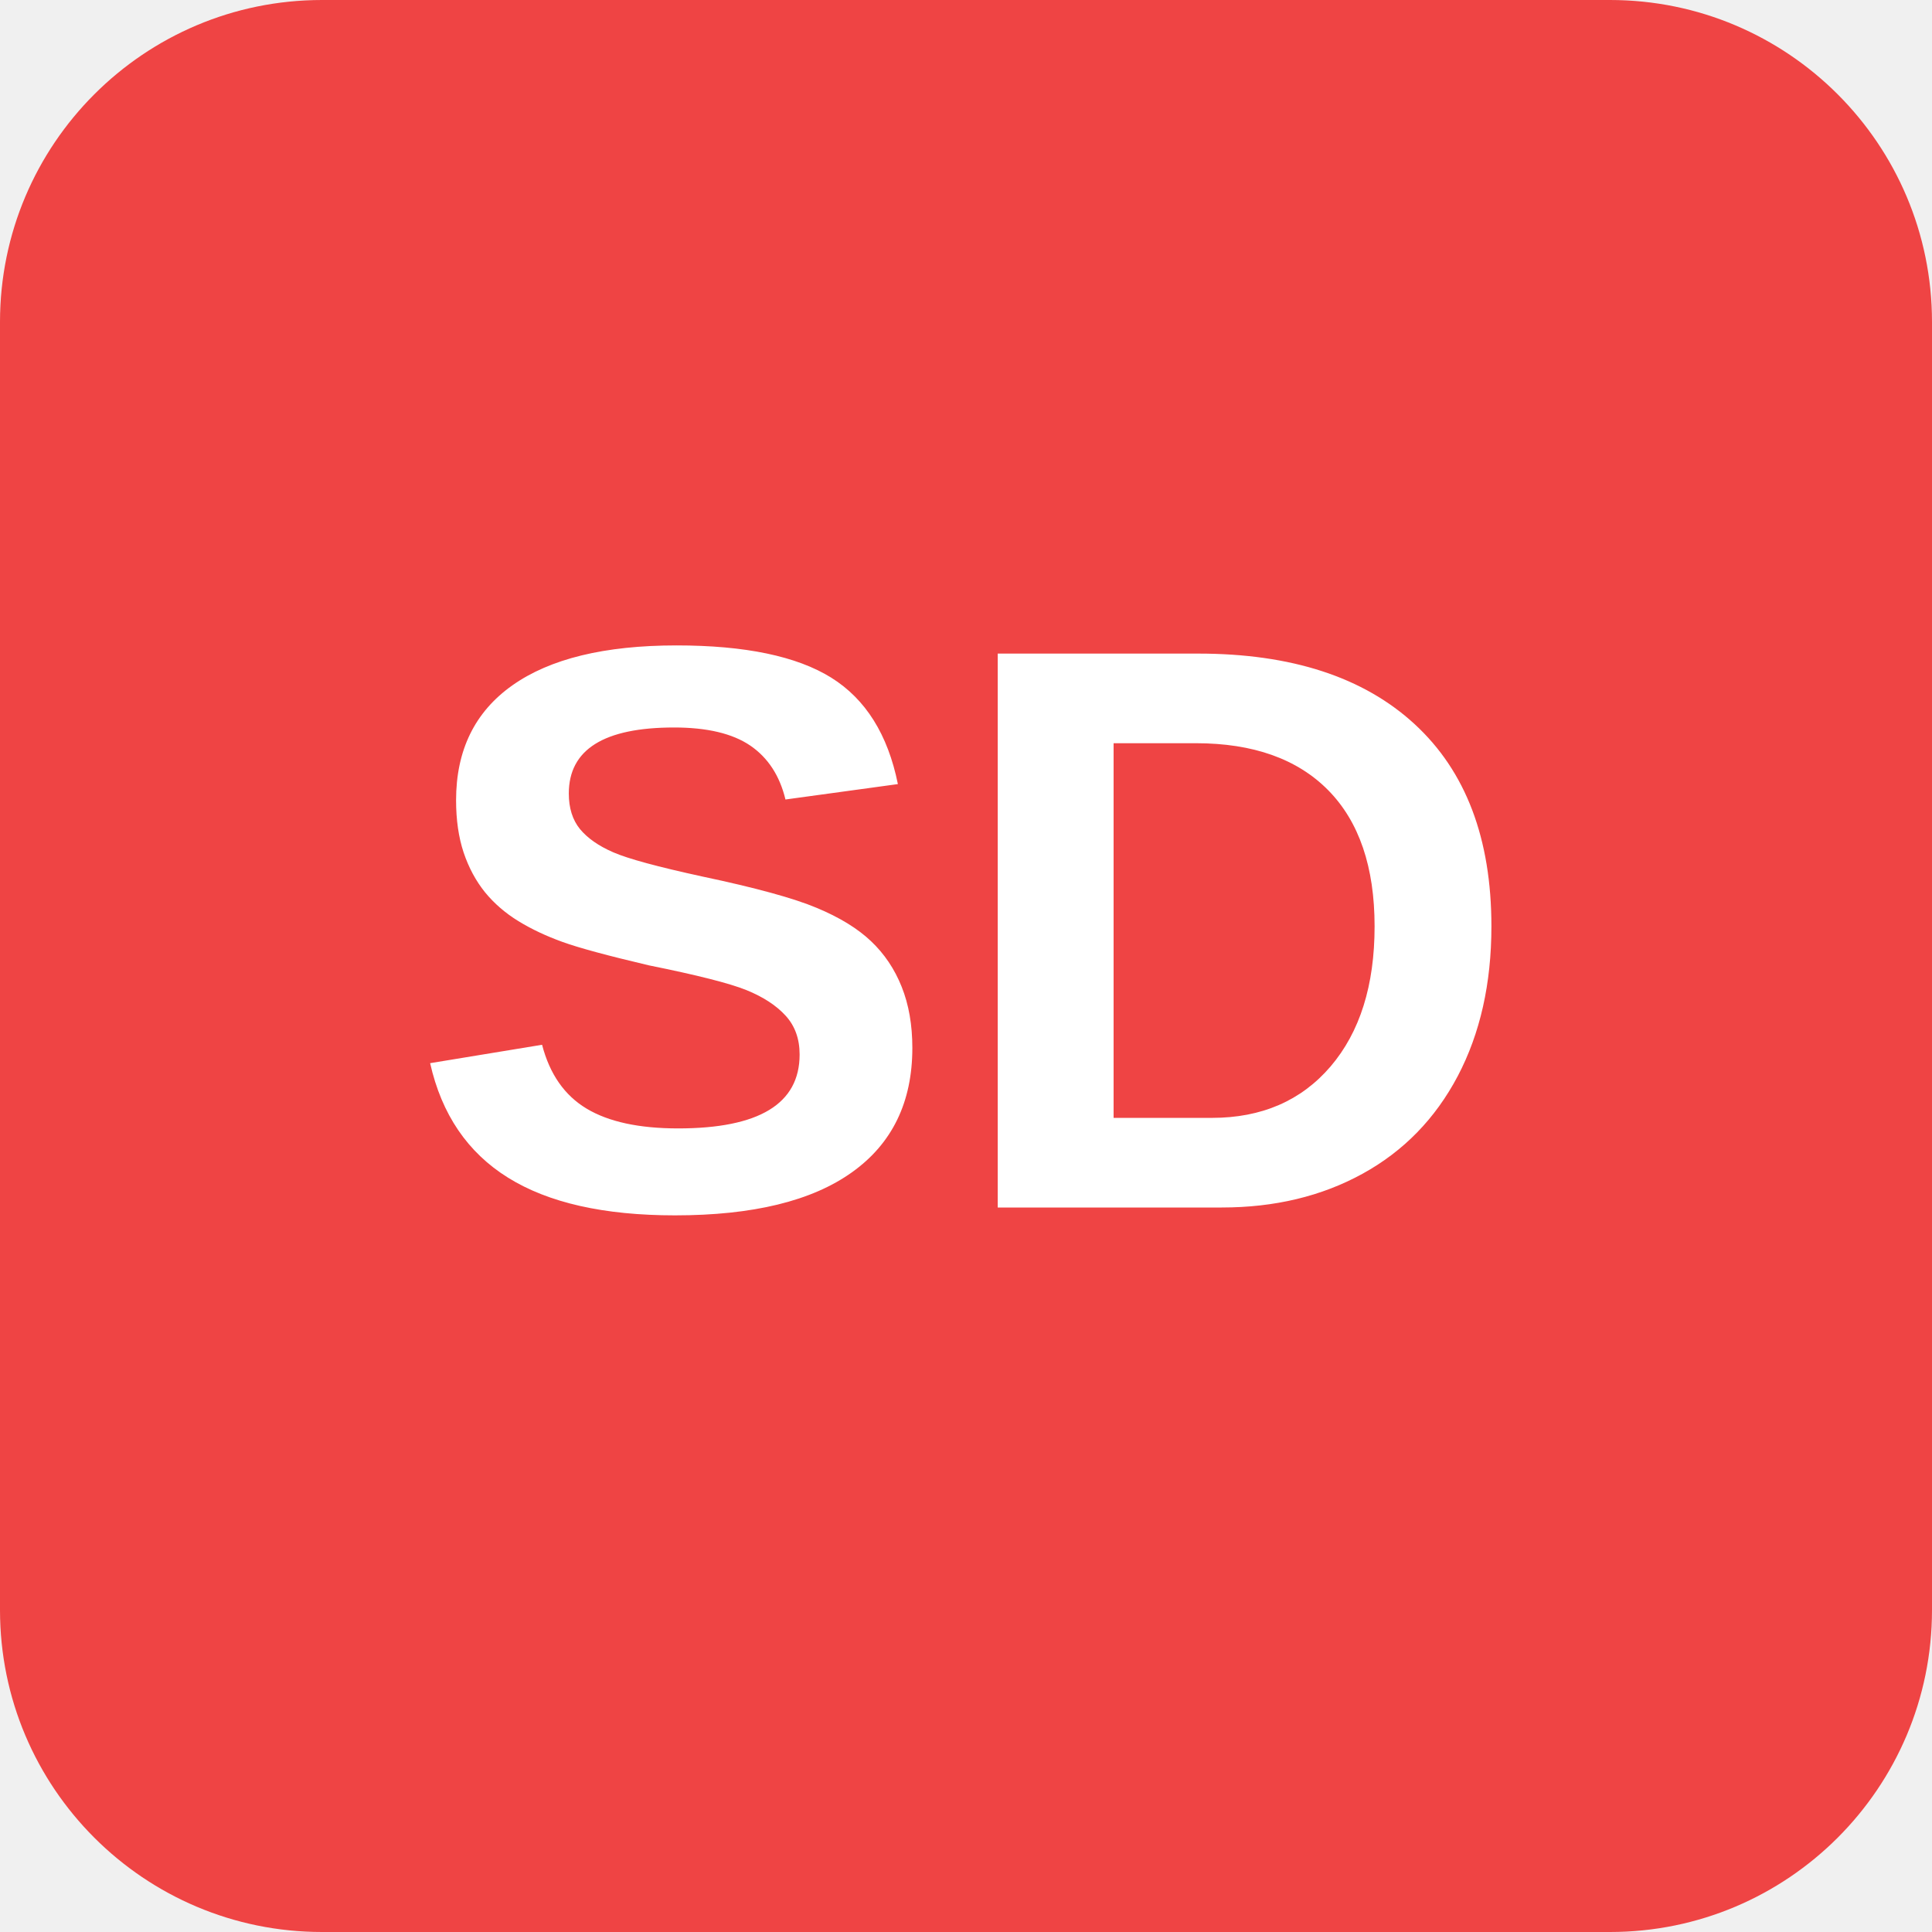
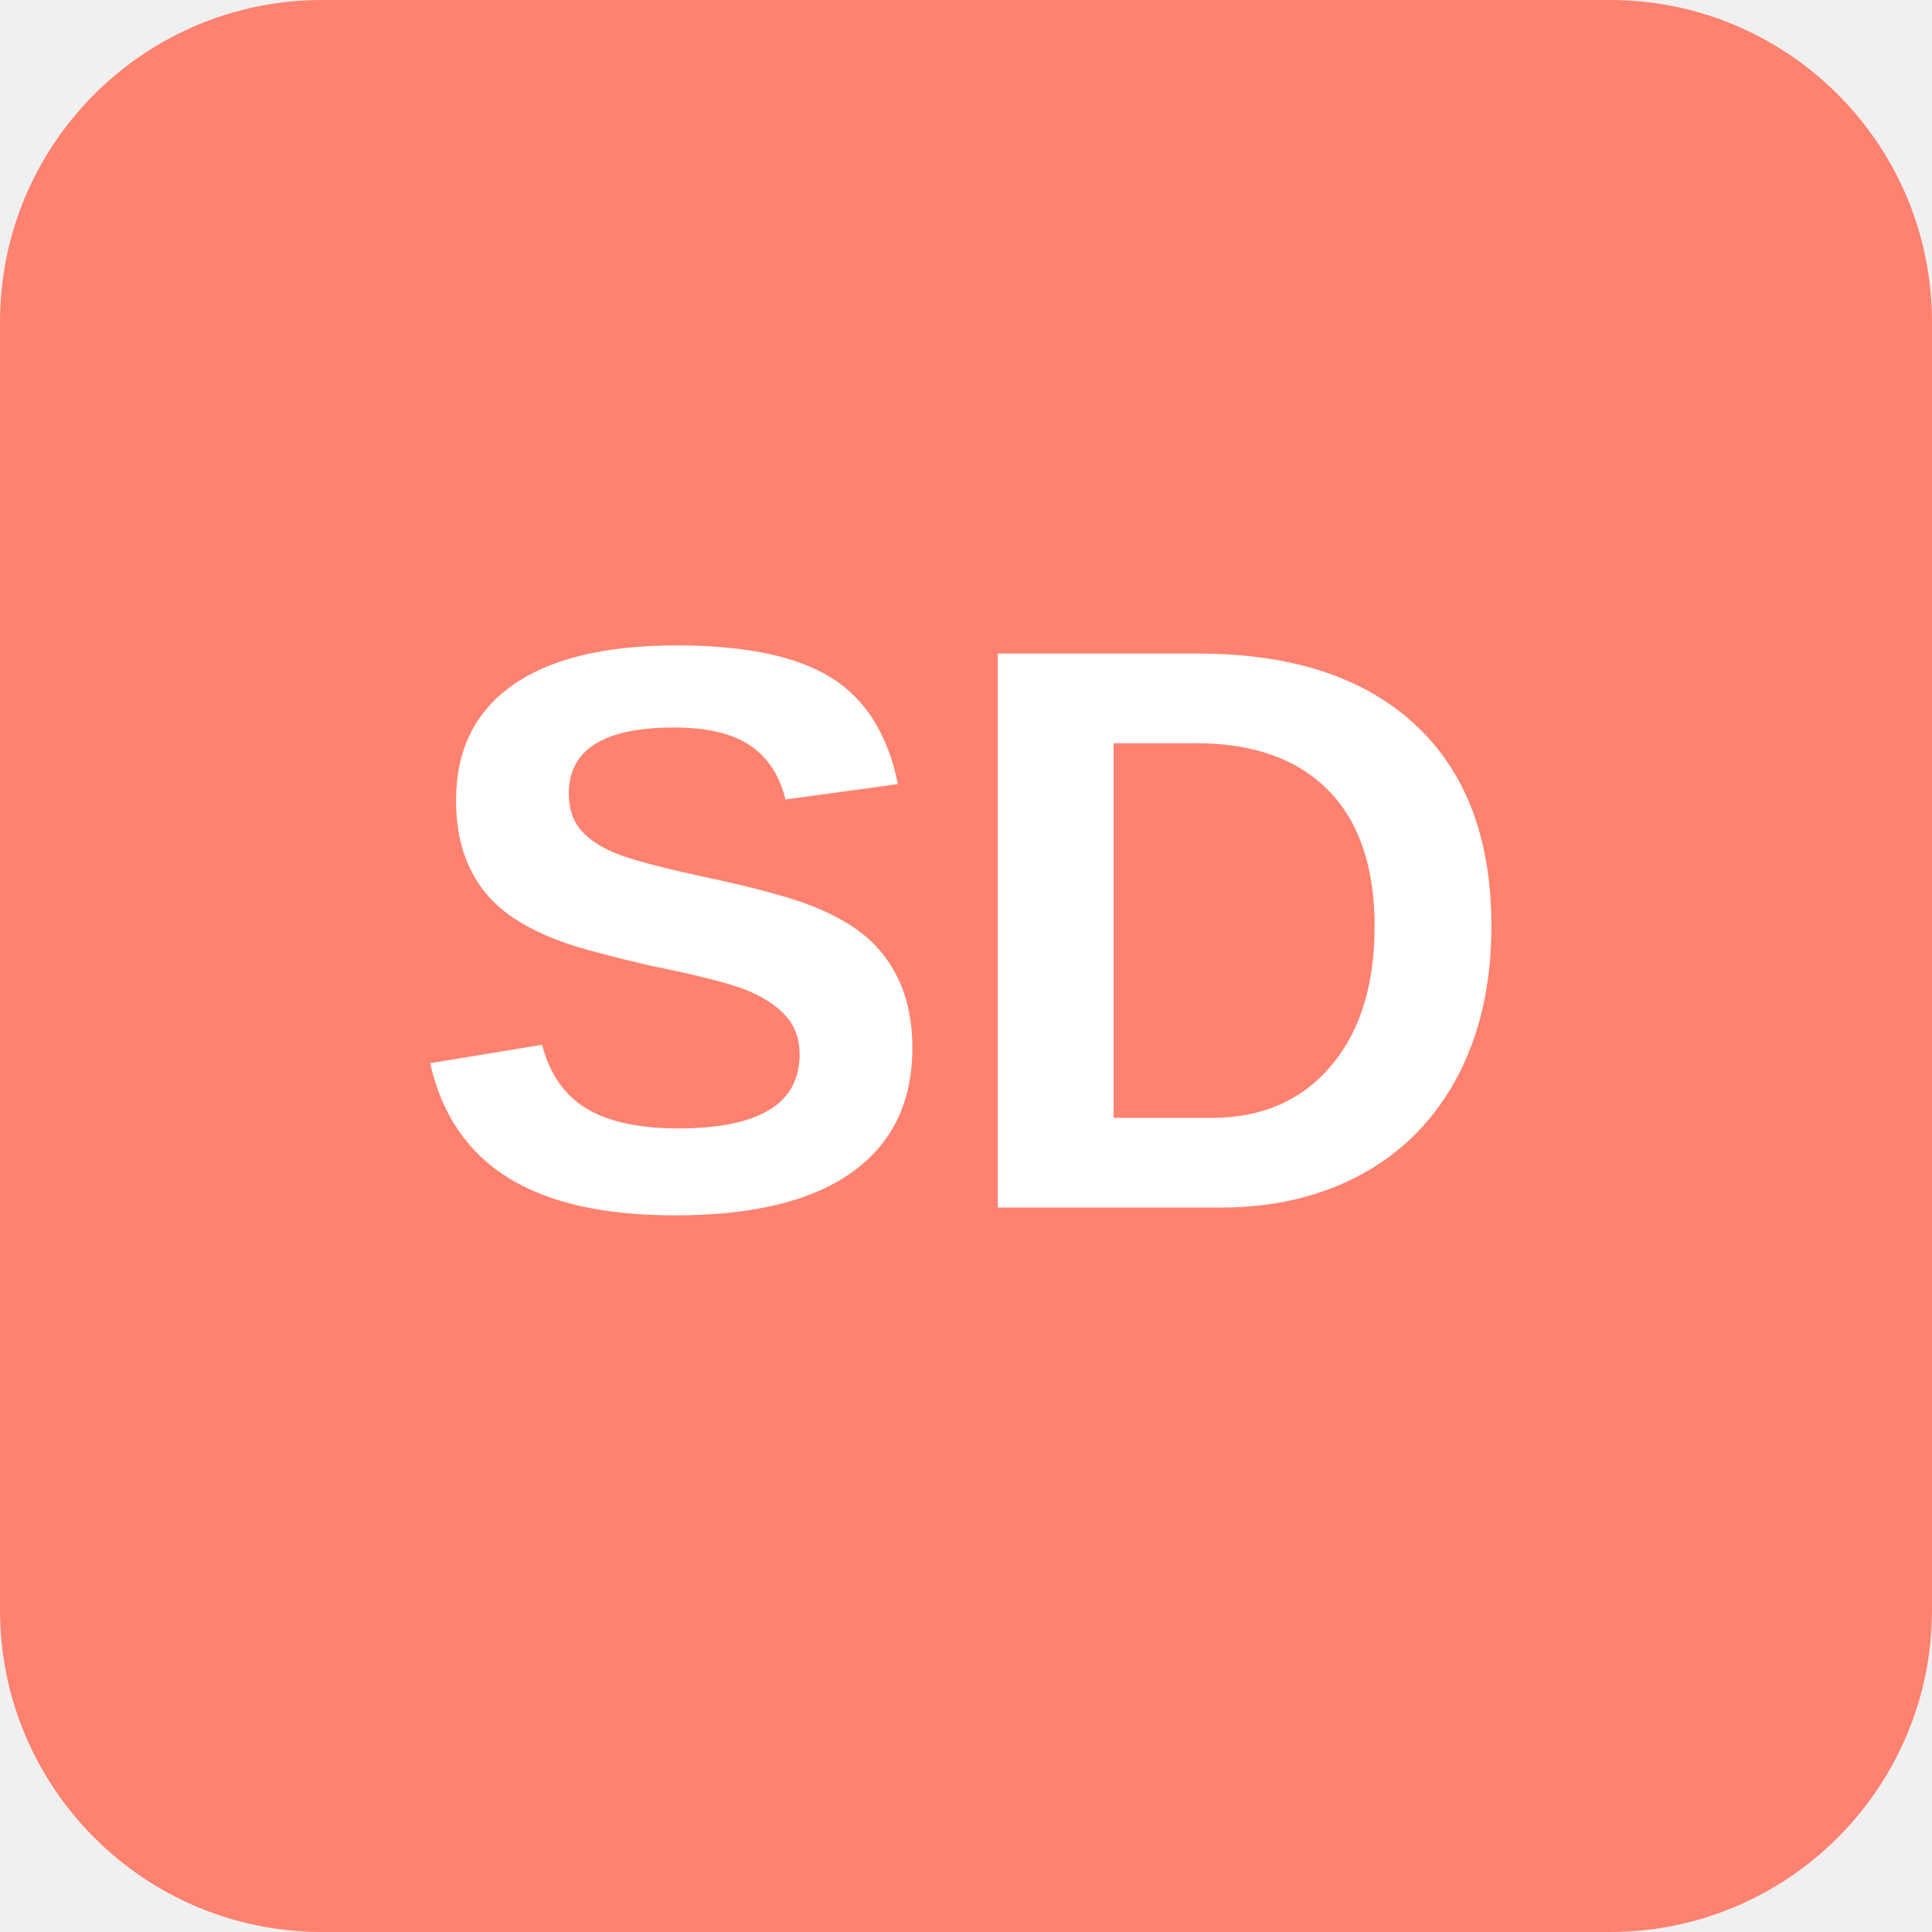
<svg xmlns="http://www.w3.org/2000/svg" viewBox="0 0 192 192">
-   <rect width="192" height="192" rx="32" fill="#ef4444" />
+   <rect width="192" height="192" rx="32" fill="#FF8170" />
  <text x="96" y="120" font-family="Arial" font-size="80" font-weight="bold" fill="white" text-anchor="middle">SD</text>
</svg>
